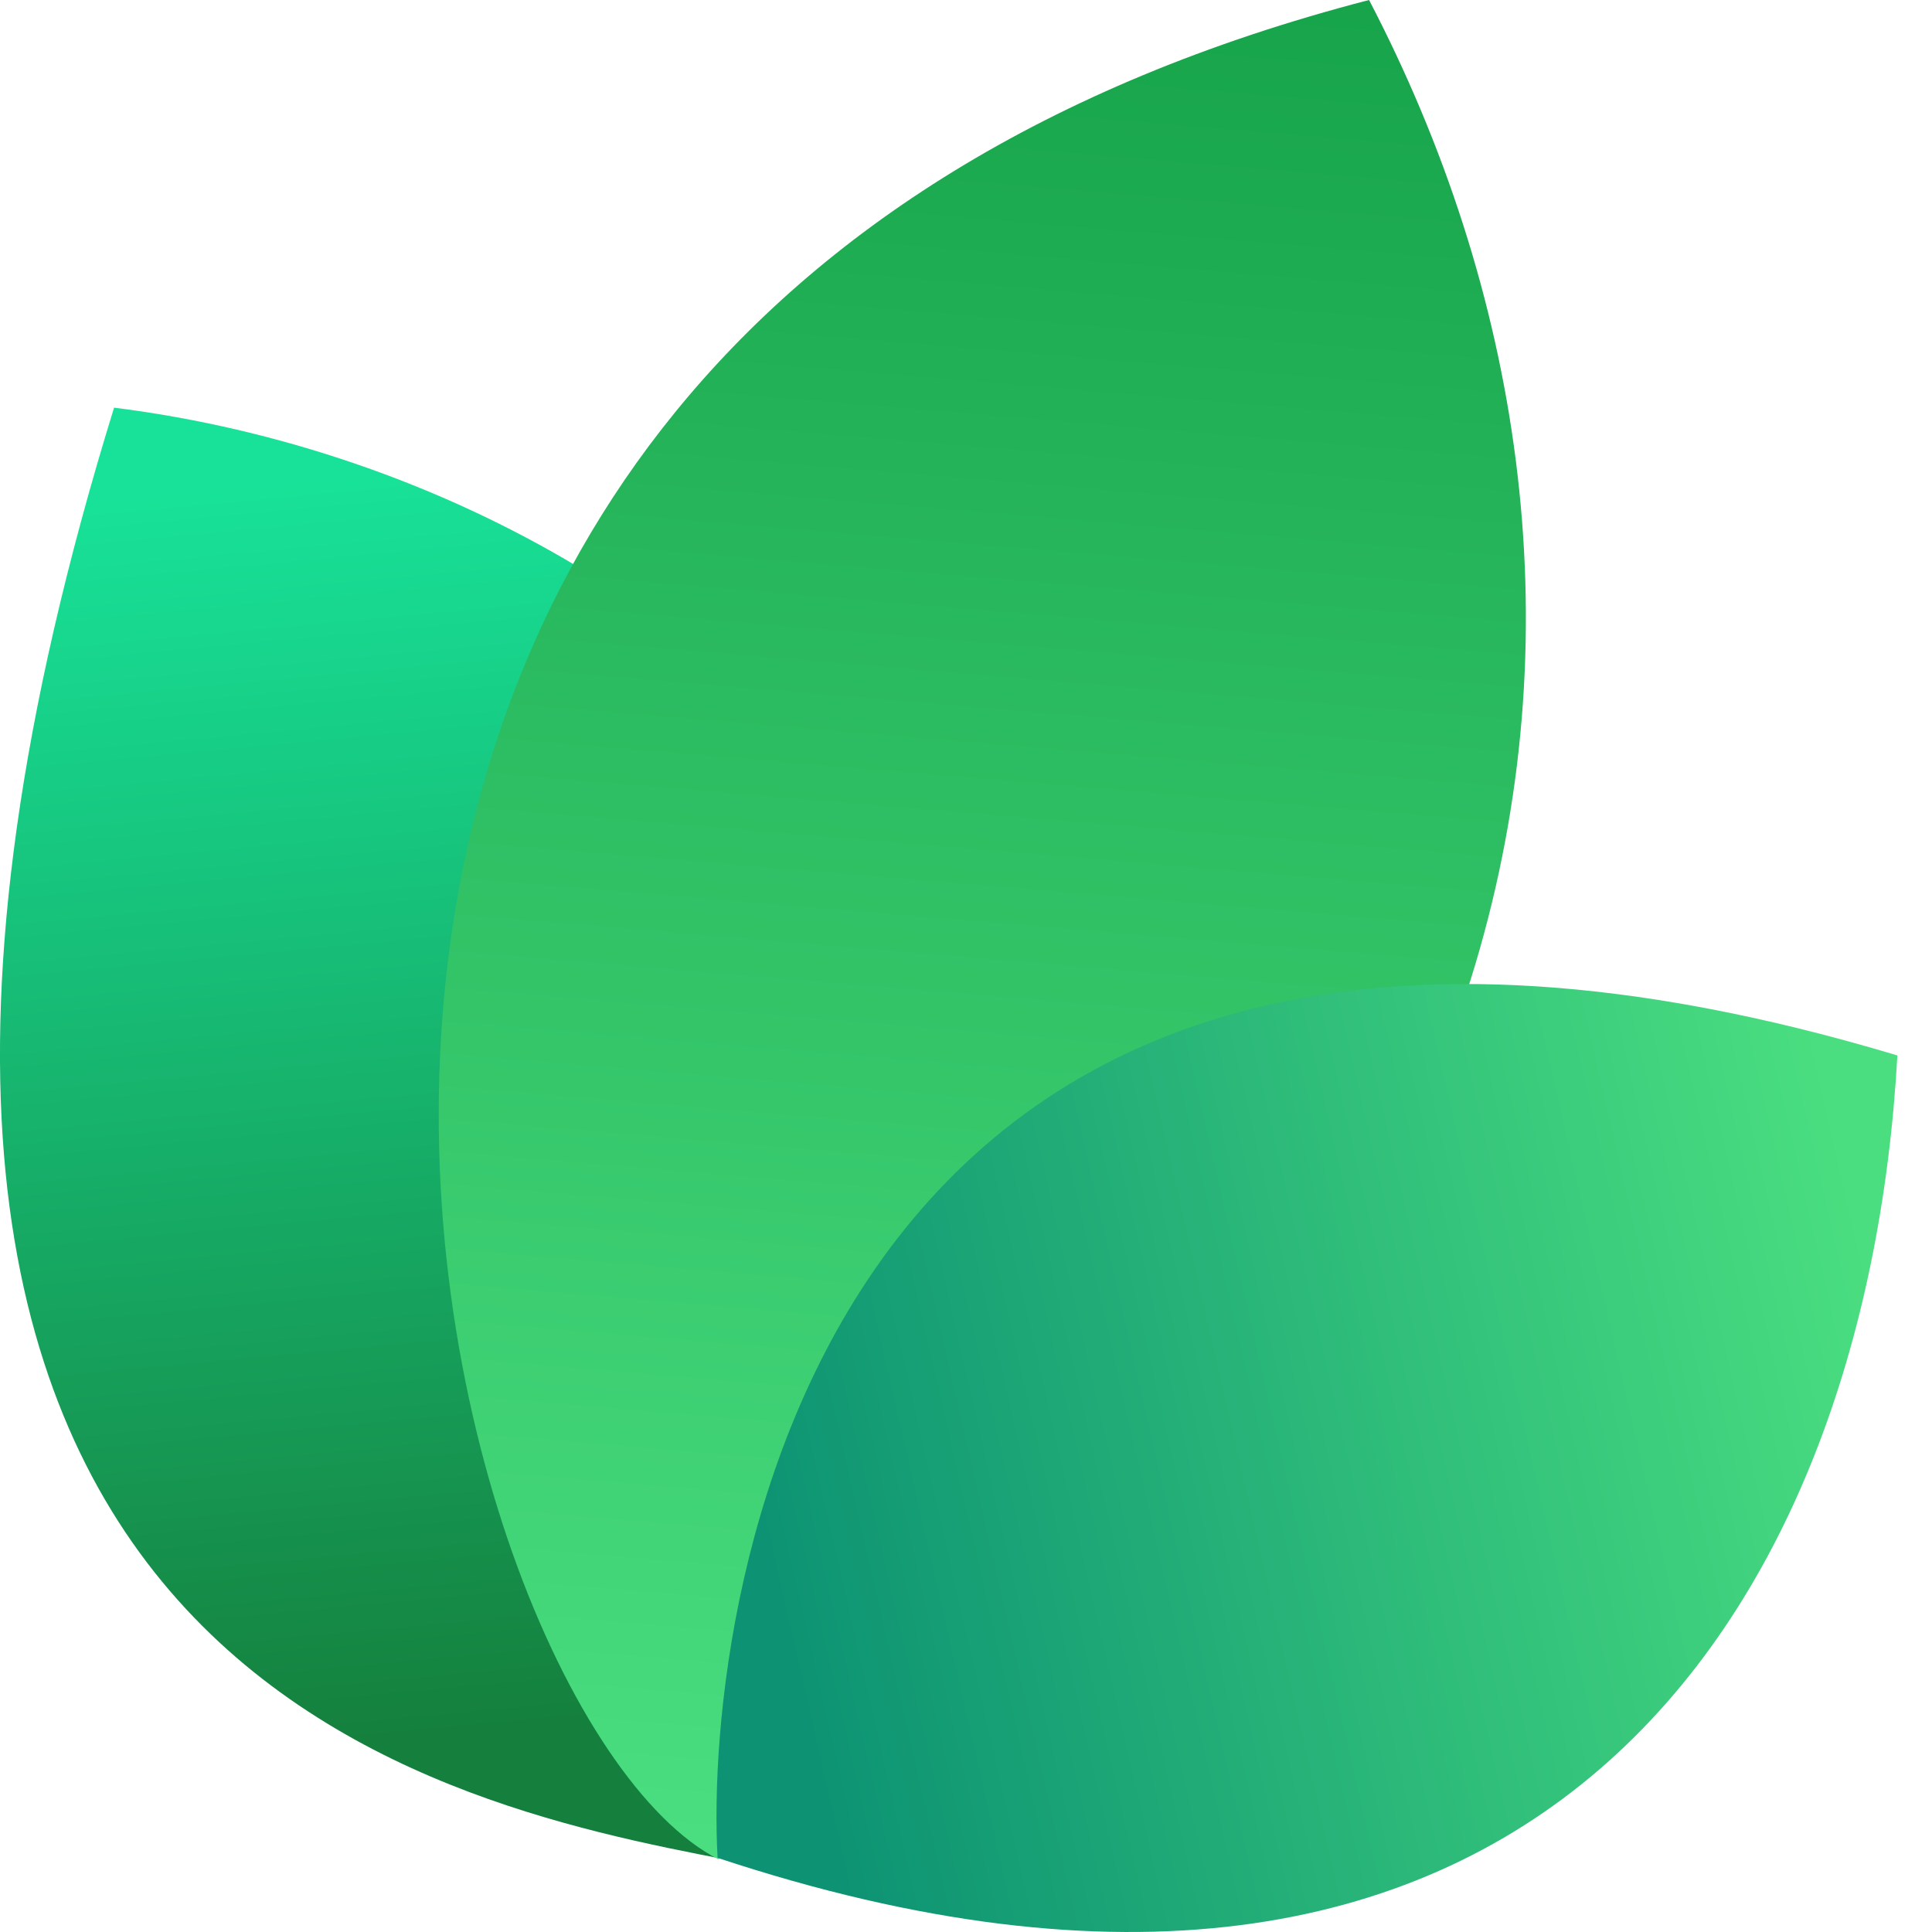
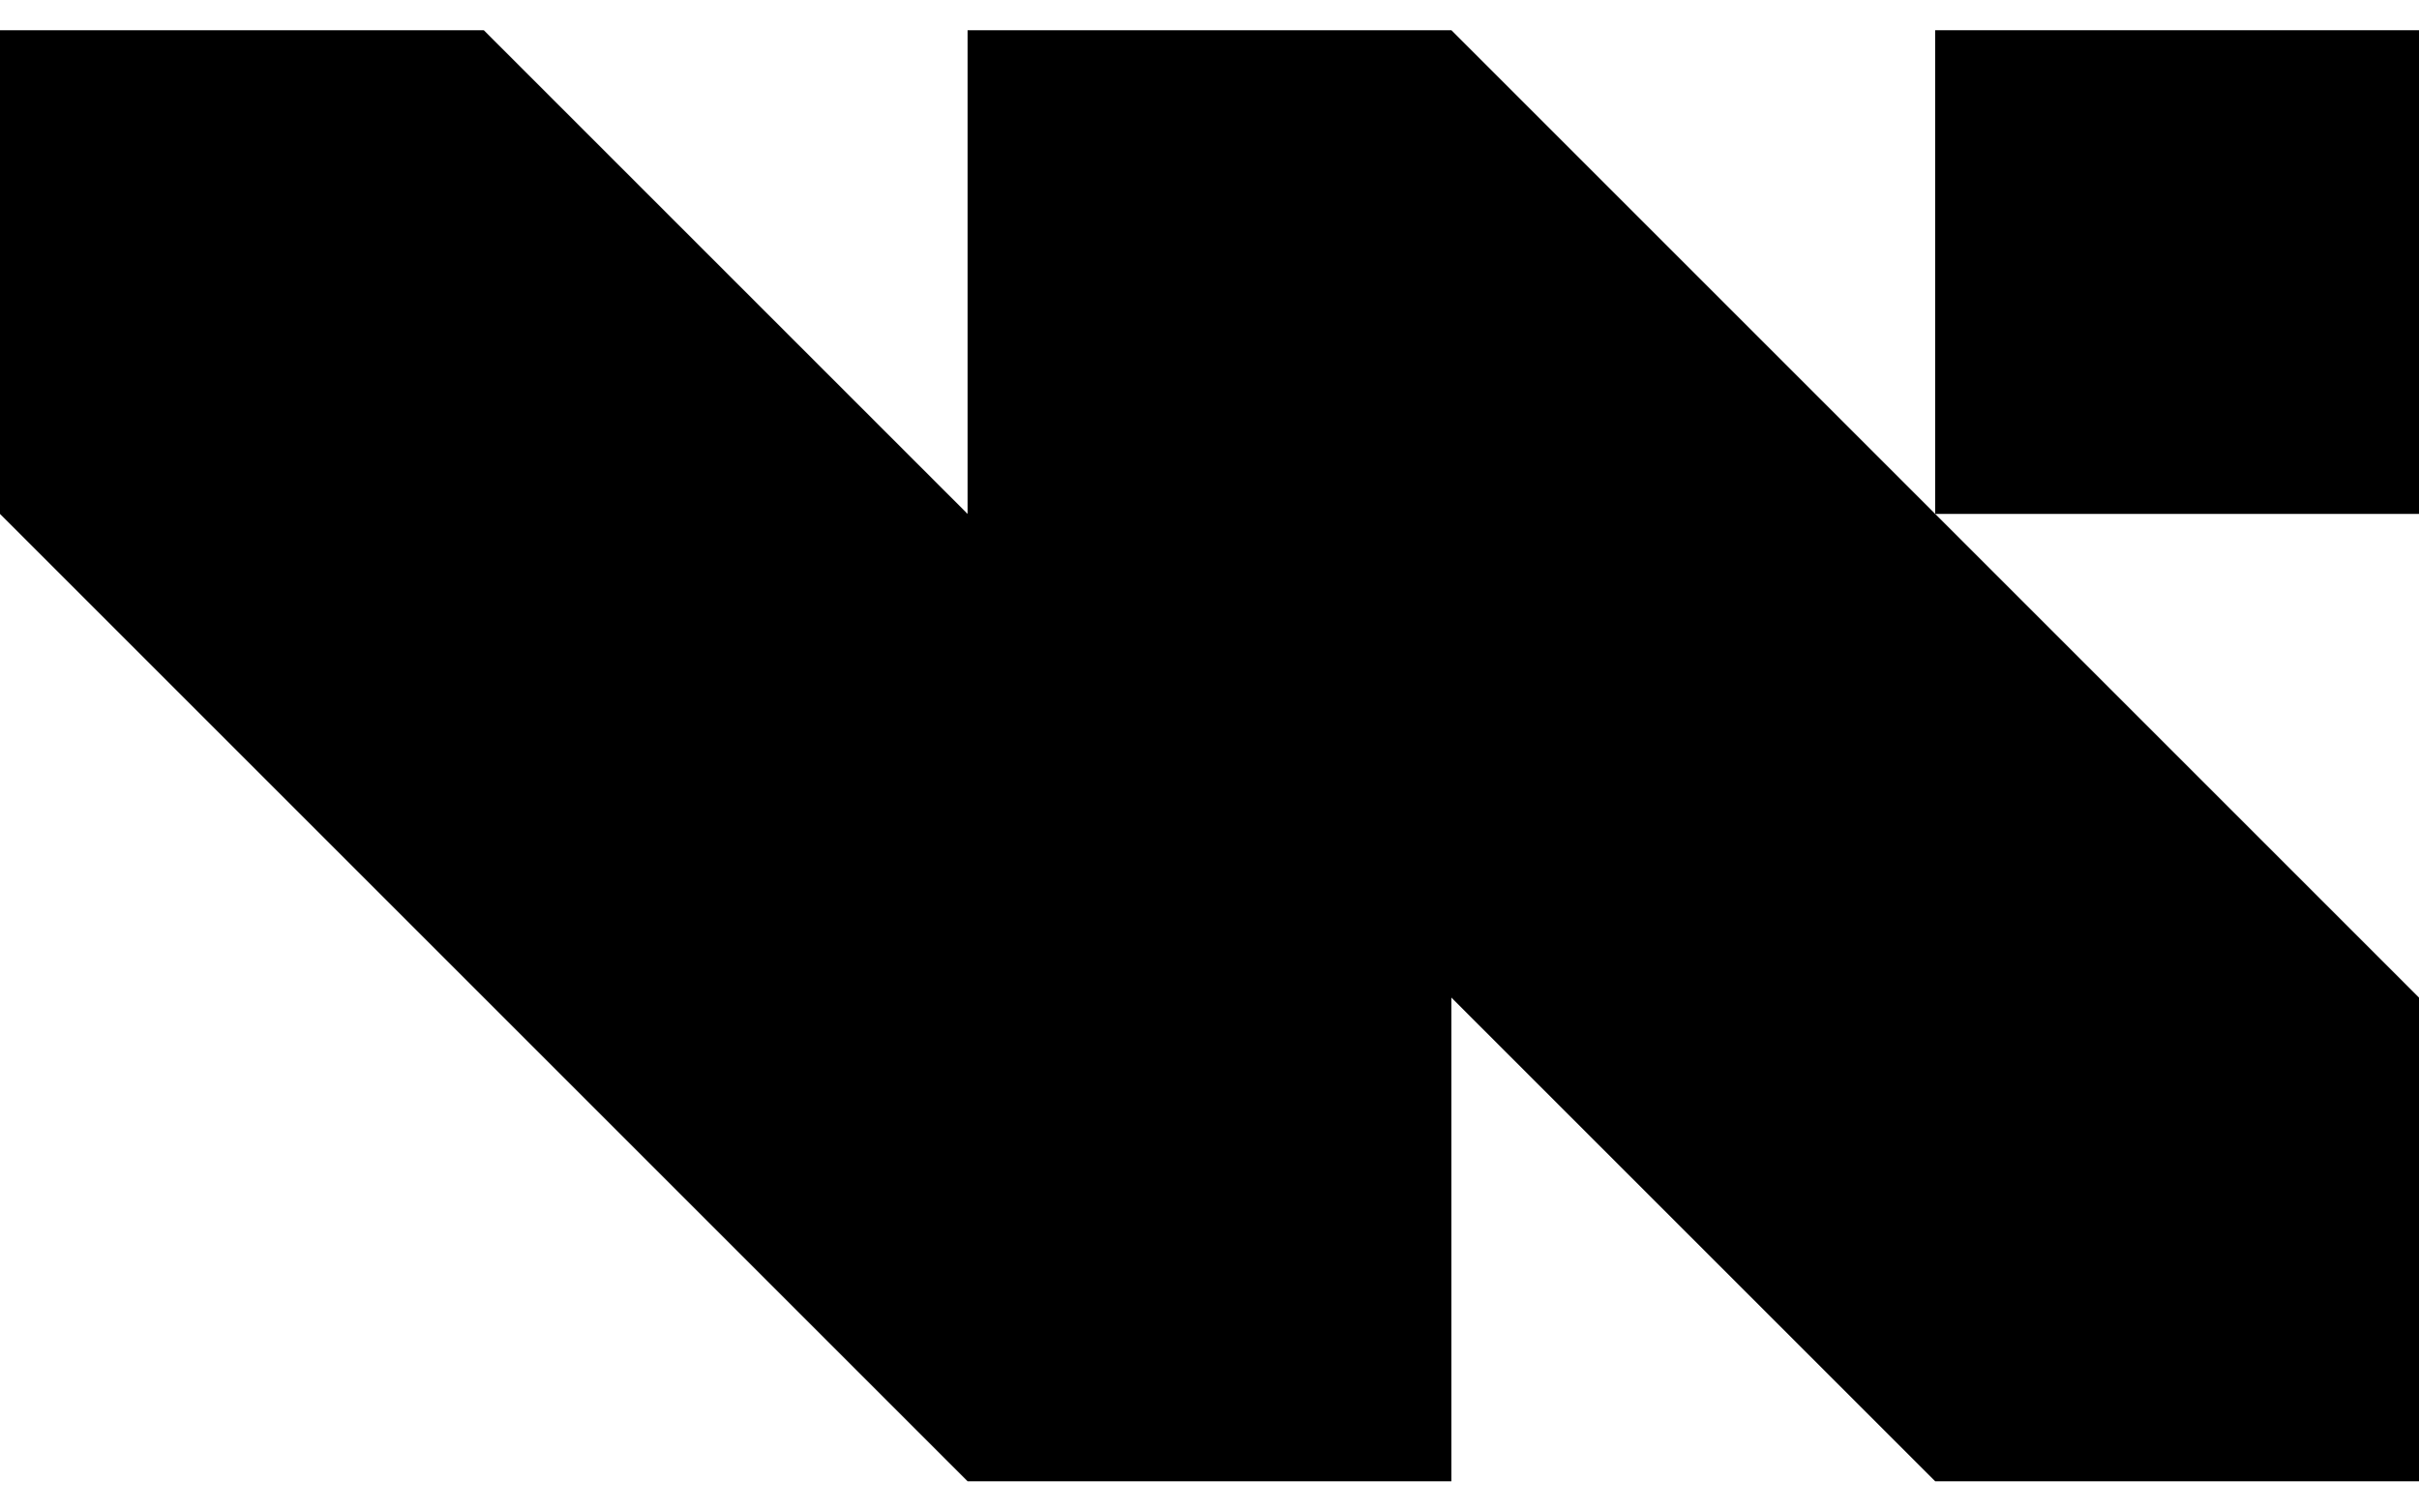
- <svg xmlns="http://www.w3.org/2000/svg" width="24" height="24" viewBox="0 0 24 24" fill="none">
-   <path d="M9.061 23.108C5.268 22.377 -3.391 20.627 1.417 5.064C9.634 6.099 16.973 14.064 9.061 23.108Z" fill="url(#paint0_linear_17557_2021)" />
-   <path d="M8.919 23.094C5.276 21.222 0.784 4.209 17.007 0C20.757 7.193 19.621 16.545 8.919 23.094Z" fill="url(#paint1_linear_17557_2021)" />
-   <path d="M8.914 23.079C8.735 19.882 10.159 9.085 23.57 13.111C23.181 20.123 18.984 26.418 8.914 23.079Z" fill="url(#paint2_linear_17557_2021)" />
-   <defs>
-     <linearGradient id="paint0_linear_17557_2021" x1="3.776" y1="5.916" x2="5.232" y2="21.559" gradientUnits="userSpaceOnUse">
-       <stop stop-color="#18E299" />
-       <stop offset="1" stop-color="#15803D" />
-     </linearGradient>
-     <linearGradient id="paint1_linear_17557_2021" x1="12.171" y1="-0.718" x2="10.19" y2="22.983" gradientUnits="userSpaceOnUse">
-       <stop stop-color="#16A34A" />
-       <stop offset="1" stop-color="#4ADE80" />
-     </linearGradient>
-     <linearGradient id="paint2_linear_17557_2021" x1="23.133" y1="15.353" x2="9.338" y2="18.52" gradientUnits="userSpaceOnUse">
-       <stop stop-color="#4ADE80" />
-       <stop offset="1" stop-color="#0D9373" />
-     </linearGradient>
-   </defs>
+ <svg xmlns="http://www.w3.org/2000/svg" fill="none" height="30" viewBox="0 0 48 30" width="48">
+   <path d="M19.2 0.6V10.2L9.6 0.6H0V10.2L19.2 29.4H28.8V19.8L38.4 29.4H48V19.8L38.4 10.2L28.8 0.6H19.2Z" fill="#000" />
+   <path d="M48 0.6H38.4V10.2H48V0.6Z" fill="#000" />
</svg>
